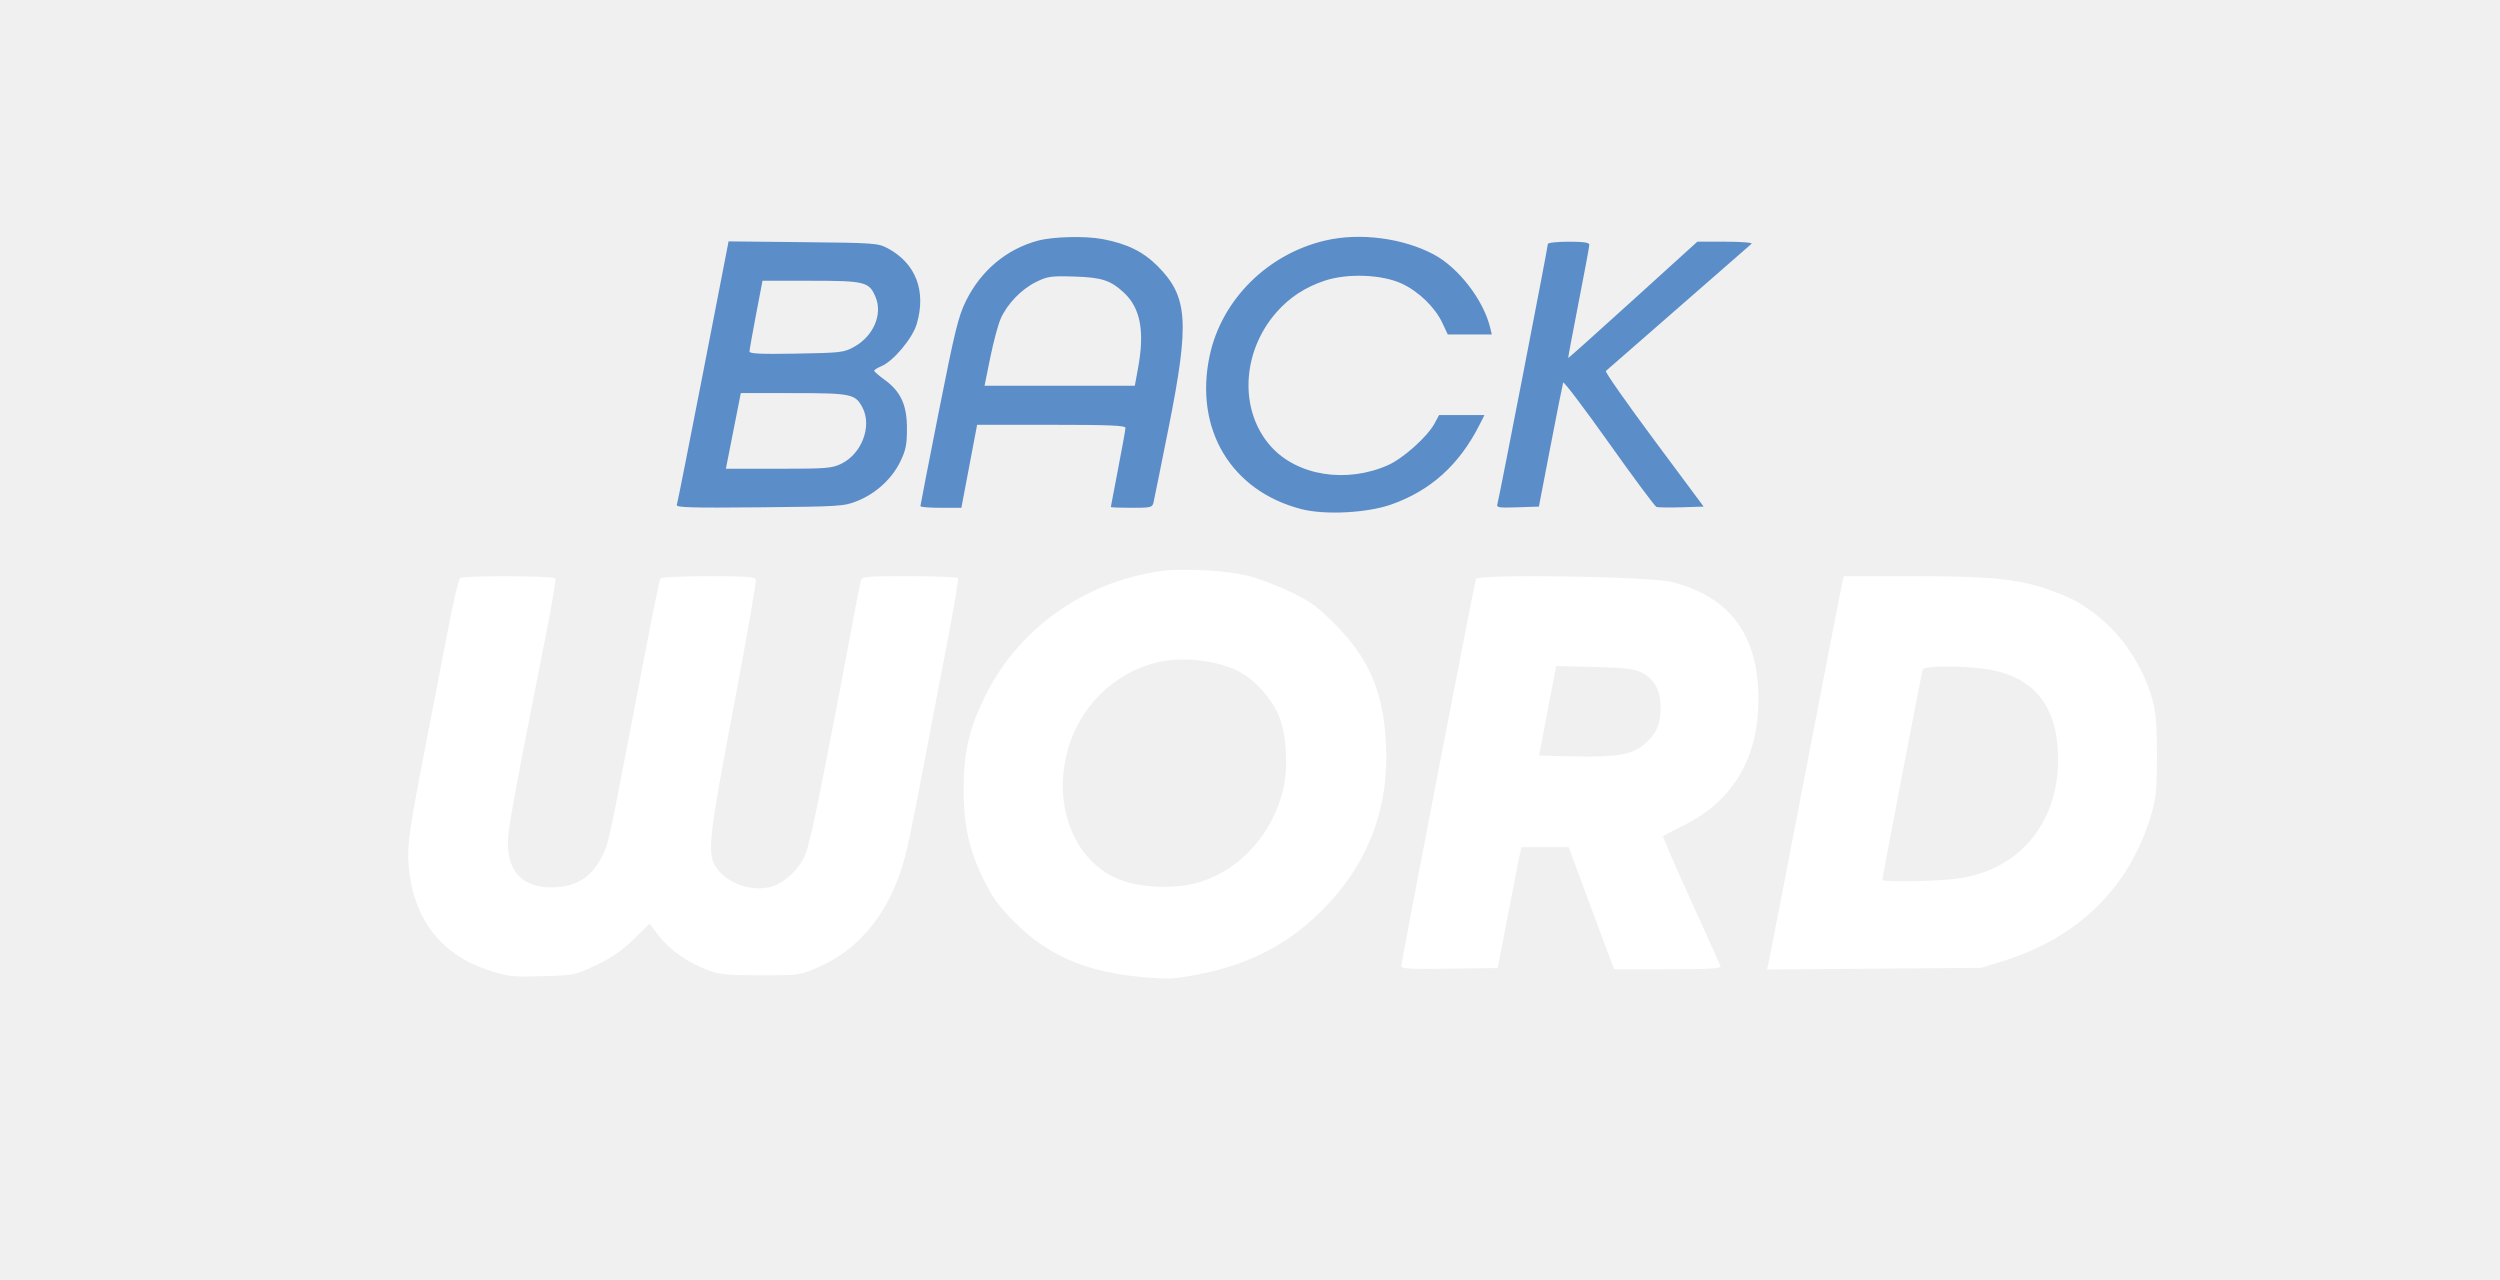
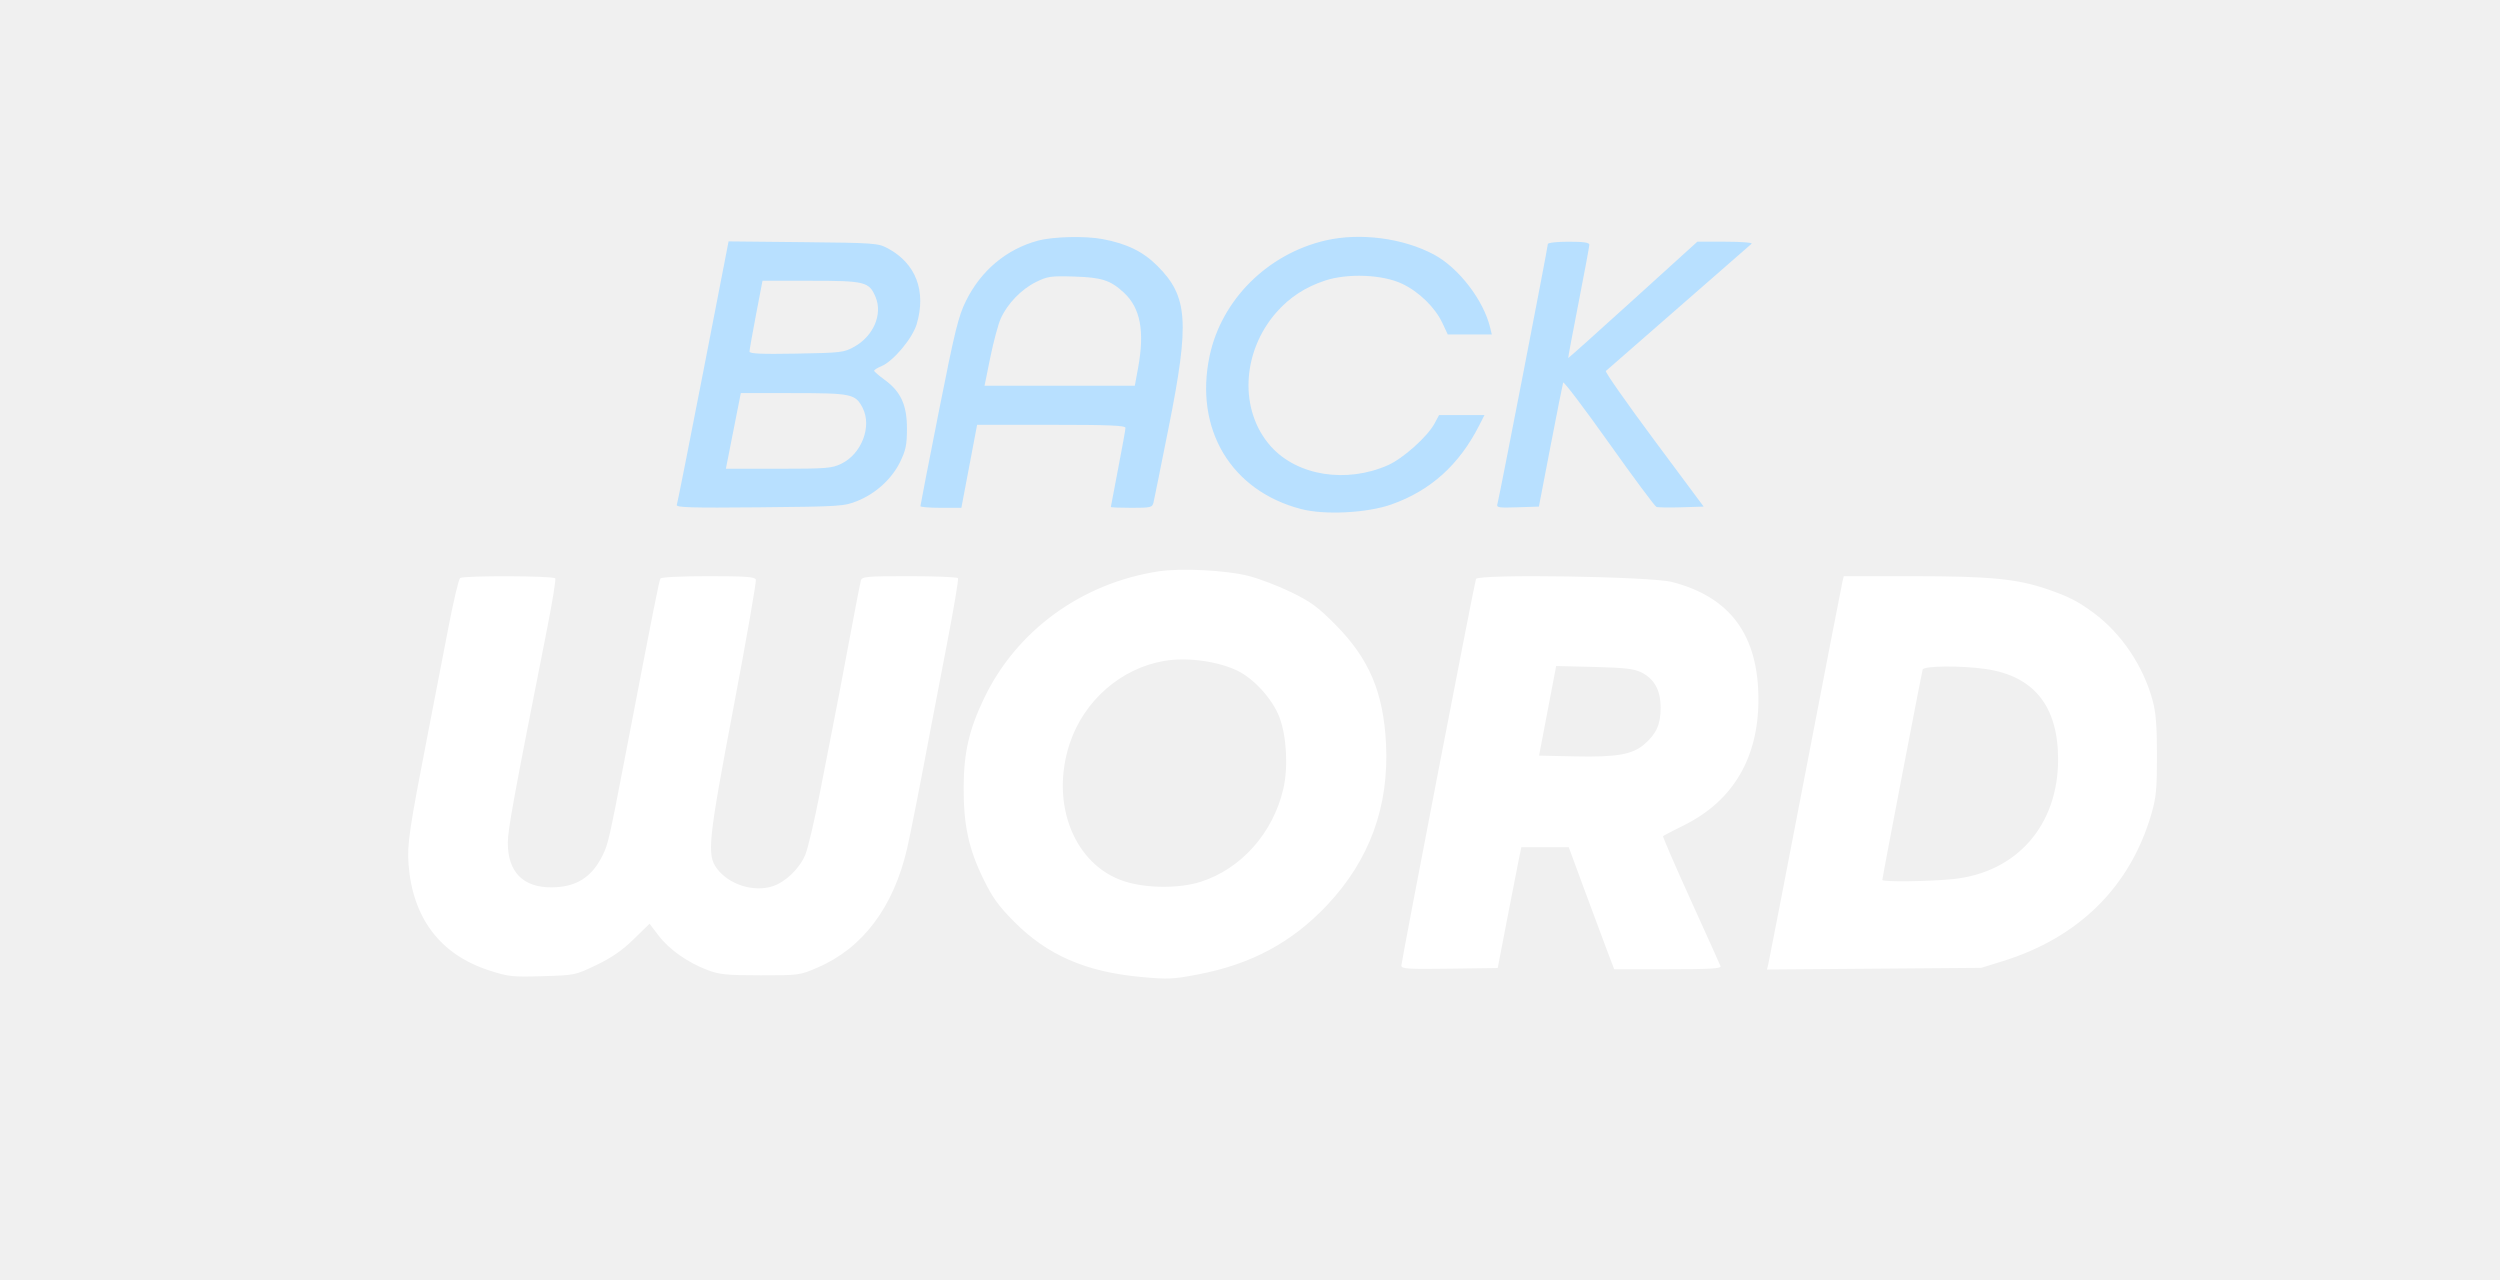
<svg xmlns="http://www.w3.org/2000/svg" viewBox="0 0 1024 524" width="1024" height="524">
-   <g fill="#5B8DC9" fill-rule="evenodd">
+   <g fill="#B8E0FF" fill-rule="evenodd">
    <path d="M 425.105 98.583 C 412.271 102.034, 401.798 110.812, 395.650 123.271 C 392.544 129.566, 391.108 135.420, 384.541 168.574 C 380.394 189.515, 377 206.952, 377 207.324 C 377 207.696, 380.775 208, 385.388 208 L 393.776 208 397 191 L 400.224 174 430.612 174 C 454.260 174, 460.998 174.277, 460.992 175.250 C 460.988 175.938, 459.638 183.437, 457.992 191.915 C 456.347 200.393, 455 207.480, 455 207.665 C 455 207.849, 458.816 208, 463.481 208 C 471.452 208, 471.994 207.865, 472.493 205.750 C 472.785 204.512, 475.579 190.675, 478.702 175 C 487.313 131.784, 486.588 121.428, 474.080 108.920 C 468.214 103.054, 461.620 99.824, 451.647 97.933 C 444.521 96.582, 431.346 96.904, 425.105 98.583 M 543 98.474 C 519.237 103.957, 500.338 122.754, 495.464 145.754 C 489.103 175.771, 504.230 201.066, 533 208.523 C 542.645 211.022, 559.967 210.133, 569.898 206.629 C 585.947 200.966, 597.650 190.434, 605.880 174.250 L 608.041 170 598.748 170 L 589.455 170 587.572 173.496 C 584.676 178.873, 574.686 187.807, 568.519 190.534 C 551.456 198.080, 531.372 194.881, 520.601 182.901 C 507.478 168.305, 508.485 144.186, 522.901 127.841 C 528.232 121.796, 534.627 117.620, 542.631 114.957 C 551.936 111.860, 566.138 112.409, 574.196 116.177 C 581.126 119.417, 587.781 125.867, 590.779 132.250 L 593.010 137 602.024 137 L 611.038 137 610.380 134.250 C 607.668 122.925, 597.458 109.655, 587.285 104.233 C 574.674 97.511, 557.086 95.224, 543 98.474 M 288.066 152.186 C 282.368 181.509, 277.489 206.090, 277.223 206.810 C 276.829 207.879, 283.087 208.061, 311.120 207.797 C 344.139 207.485, 345.724 207.382, 351.147 205.203 C 358.727 202.156, 365.269 196.193, 368.681 189.219 C 371.026 184.427, 371.477 182.222, 371.487 175.505 C 371.503 165.899, 368.960 160.367, 362.311 155.541 C 360.007 153.868, 358.095 152.217, 358.061 151.871 C 358.027 151.526, 359.358 150.680, 361.017 149.993 C 365.889 147.975, 373.738 138.623, 375.478 132.762 C 379.488 119.259, 375.143 107.867, 363.634 101.711 C 359.670 99.591, 358.246 99.487, 328.963 99.186 L 298.425 98.873 288.066 152.186 M 634 99.959 C 634 101.213, 614.070 203.952, 613.373 206.290 C 612.885 207.929, 613.578 208.056, 621.584 207.790 L 630.328 207.500 635.111 182.659 C 637.742 168.996, 640.063 157.311, 640.269 156.692 C 640.476 156.073, 648.889 167.178, 658.966 181.370 C 669.043 195.562, 677.819 207.377, 678.469 207.626 C 679.118 207.876, 683.737 207.949, 688.732 207.790 L 697.815 207.500 677.411 180.046 C 666.189 164.947, 657.343 152.310, 657.754 151.964 C 658.499 151.336, 715.650 101.436, 717.450 99.842 C 717.973 99.379, 713.186 99, 706.814 99 L 695.228 99 668.864 122.906 C 654.364 136.055, 642.427 146.742, 642.337 146.656 C 642.248 146.570, 644.155 136.375, 646.576 124 C 648.997 111.625, 650.983 100.938, 650.989 100.250 C 650.997 99.347, 648.639 99, 642.500 99 C 637.740 99, 634 99.422, 634 99.959 M 424.333 115.518 C 418.304 118.501, 412.564 124.470, 409.872 130.557 C 408.825 132.923, 406.911 140.066, 405.618 146.429 L 403.267 158 434.043 158 L 464.819 158 466.150 150.750 C 468.921 135.652, 467.137 126.168, 460.342 119.864 C 454.868 114.787, 451.248 113.615, 440 113.276 C 430.402 112.988, 429.056 113.180, 424.333 115.518 M 309.661 128.893 C 308.197 136.534, 307 143.325, 307 143.985 C 307 144.887, 311.760 145.099, 326.250 144.842 C 344.604 144.516, 345.708 144.384, 349.961 142 C 357.779 137.619, 361.584 128.728, 358.649 121.702 C 356.025 115.423, 354.354 115, 332.196 115 L 312.321 115 309.661 128.893 M 300.378 176.500 L 297.319 192 318.844 192 C 338.449 192, 340.744 191.818, 344.573 189.965 C 352.948 185.910, 357.250 174.609, 353.309 167.014 C 350.374 161.358, 348.831 161.031, 324.968 161.015 L 303.437 161 300.378 176.500" />
  </g>
  <g fill="#ffffff" fill-rule="evenodd">
    <path d="M 474.500 234.032 C 442.960 238.892, 416.329 258.294, 403.038 286.096 C 396.902 298.931, 394.762 308.286, 394.711 322.500 C 394.655 337.928, 396.750 347.660, 402.782 360 C 406.554 367.717, 408.935 371.020, 415.463 377.598 C 428.939 391.177, 444.733 398.066, 467.143 400.142 C 478.555 401.198, 480.380 401.116, 491 399.069 C 512.616 394.902, 529.197 385.976, 543.529 370.792 C 560.962 352.320, 568.996 330.382, 567.718 304.739 C 566.665 283.617, 560.832 269.850, 547.020 255.887 C 539.868 248.657, 536.975 246.529, 529 242.628 C 523.775 240.071, 515.900 237.055, 511.500 235.924 C 502.301 233.561, 483.726 232.611, 474.500 234.032 M 188.461 236.765 C 187.889 237.169, 185.735 246.275, 183.673 257 C 181.612 267.725, 177.912 286.850, 175.450 299.500 C 167.642 339.634, 166.721 345.823, 167.338 354 C 169.002 376.029, 180.310 390.961, 200.239 397.444 C 208.261 400.053, 209.703 400.211, 222.198 399.846 C 235.504 399.457, 235.614 399.434, 244.292 395.271 C 250.603 392.242, 254.814 389.328, 259.535 384.722 L 266.058 378.358 269.779 383.244 C 274.103 388.922, 281.758 394.304, 289.821 397.337 C 294.747 399.190, 297.621 399.475, 311.500 399.487 C 327.348 399.500, 327.571 399.469, 335 396.258 C 353.443 388.285, 366.013 371.523, 371.564 347.500 C 372.979 341.377, 376.997 320.937, 381.491 297 C 382.266 292.875, 385.152 277.837, 387.905 263.582 C 390.658 249.328, 392.679 237.290, 392.396 236.832 C 392.113 236.375, 383.164 236, 372.508 236 C 354.919 236, 353.088 236.161, 352.622 237.750 C 352.340 238.713, 350.053 250.525, 347.539 264 C 345.026 277.475, 342.325 291.650, 341.536 295.500 C 340.747 299.350, 338.240 312.175, 335.966 324 C 333.691 335.825, 330.914 347.634, 329.795 350.242 C 327.396 355.835, 321.747 361.268, 316.548 362.984 C 308.734 365.563, 298.525 362.335, 293.639 355.739 C 289.481 350.127, 290.053 344.598, 300.475 289.627 C 305.780 261.648, 309.882 238.135, 309.591 237.377 C 309.168 236.274, 305.282 236, 290.090 236 C 279.238 236, 270.868 236.405, 270.533 236.946 C 269.967 237.862, 268.090 247.316, 256.424 308 C 249.455 344.249, 249.126 345.696, 246.751 350.500 C 242.346 359.413, 235.931 363.407, 225.927 363.463 C 214.247 363.529, 208 357.168, 208 345.210 C 208 339.836, 210.362 326.962, 224.067 257.648 C 226.226 246.729, 227.742 237.392, 227.437 236.898 C 226.776 235.829, 189.963 235.703, 188.461 236.765 M 604.554 237.157 C 603.805 239.366, 574 393.831, 574 395.502 C 574 396.846, 576.512 397.008, 593.734 396.771 L 613.469 396.500 617.222 377 C 619.287 366.275, 621.463 355.137, 622.059 352.250 L 623.142 347 632.849 347 L 642.556 347 648.912 364.250 C 652.408 373.738, 656.597 384.988, 658.221 389.250 L 661.175 397 683.195 397 C 700.625 397, 705.112 396.734, 704.725 395.725 C 704.456 395.024, 698.965 382.843, 692.522 368.655 C 686.079 354.467, 680.978 342.688, 681.186 342.480 C 681.394 342.272, 685.375 340.200, 690.032 337.875 C 709.888 327.964, 720.264 310.326, 720.254 286.500 C 720.243 260.192, 708.767 244.575, 684.897 238.387 C 676.096 236.105, 605.277 235.021, 604.554 237.157 M 754.667 238.250 C 754.365 239.488, 747.539 274.700, 739.498 316.500 C 731.458 358.300, 724.626 393.539, 724.317 394.808 L 723.754 397.116 767.627 396.774 L 811.500 396.432 820.288 393.709 C 851.527 384.031, 872.588 363.155, 881.241 333.291 C 883.167 326.645, 883.498 323.149, 883.495 309.500 C 883.492 297.420, 883.062 291.908, 881.741 287 C 877.930 272.835, 868.930 259.442, 857.598 251.073 C 851.089 246.266, 847.301 244.328, 838.559 241.331 C 826.209 237.097, 815.065 236.012, 783.858 236.006 L 755.217 236 754.667 238.250 M 477 270.691 C 459.238 273.664, 444.021 286.916, 438.176 304.500 C 429.964 329.207, 440.076 354.519, 460.770 361.059 C 469.785 363.907, 483.058 363.968, 491.748 361.201 C 508.331 355.920, 521.367 341.313, 525.617 323.250 C 527.701 314.396, 527.016 301.589, 524.041 293.753 C 521.226 286.340, 513.540 277.872, 506.690 274.638 C 498.514 270.777, 486.237 269.145, 477 270.691 M 633.903 291.150 L 630.398 309.500 644.949 309.815 C 662.294 310.190, 668.727 309.057, 673.614 304.766 C 678.518 300.460, 680.200 296.660, 680.200 289.886 C 680.200 282.739, 677.602 278.011, 672.234 275.388 C 669.241 273.925, 665.416 273.488, 652.954 273.181 L 637.408 272.799 633.903 291.150 M 787.533 274.250 C 787.093 275.609, 771 359.498, 771 360.431 C 771 361.316, 790.530 361.067, 800.101 360.059 C 826.095 357.323, 843 338.017, 843 311.067 C 843 289.243, 833.100 276.885, 813.326 274.027 C 803.273 272.573, 788.033 272.705, 787.533 274.250" />
  </g>
</svg>
